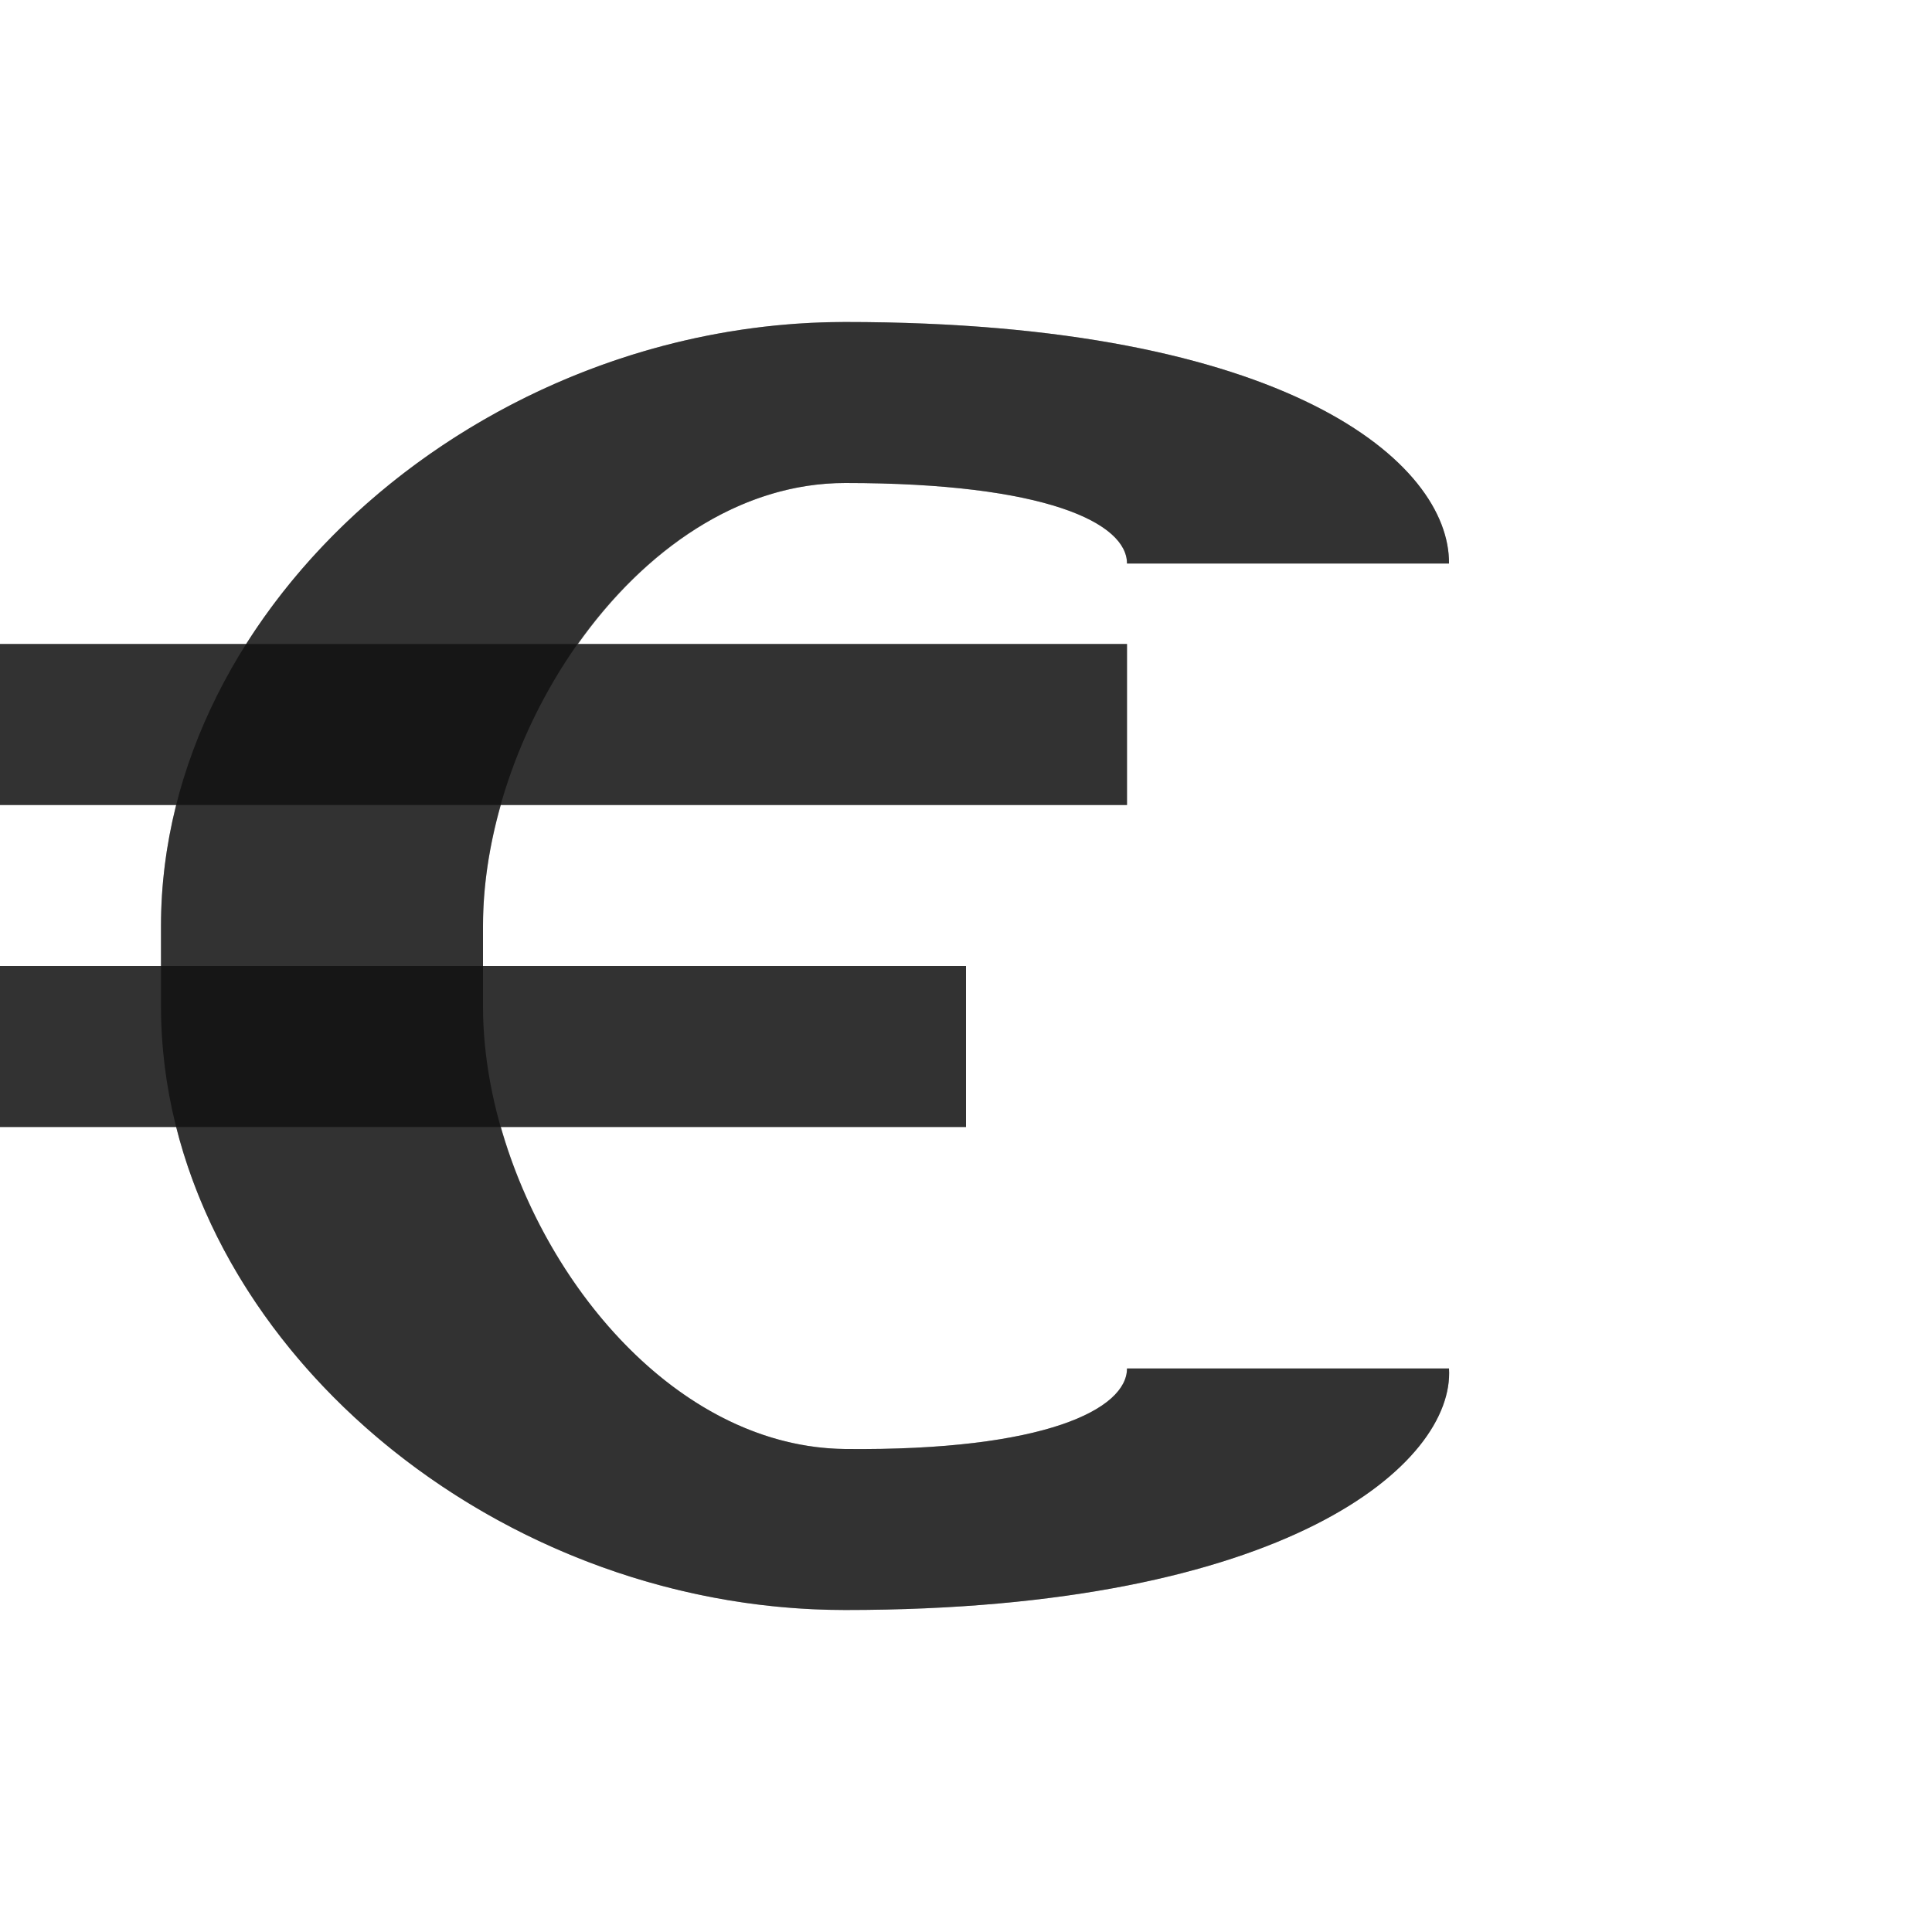
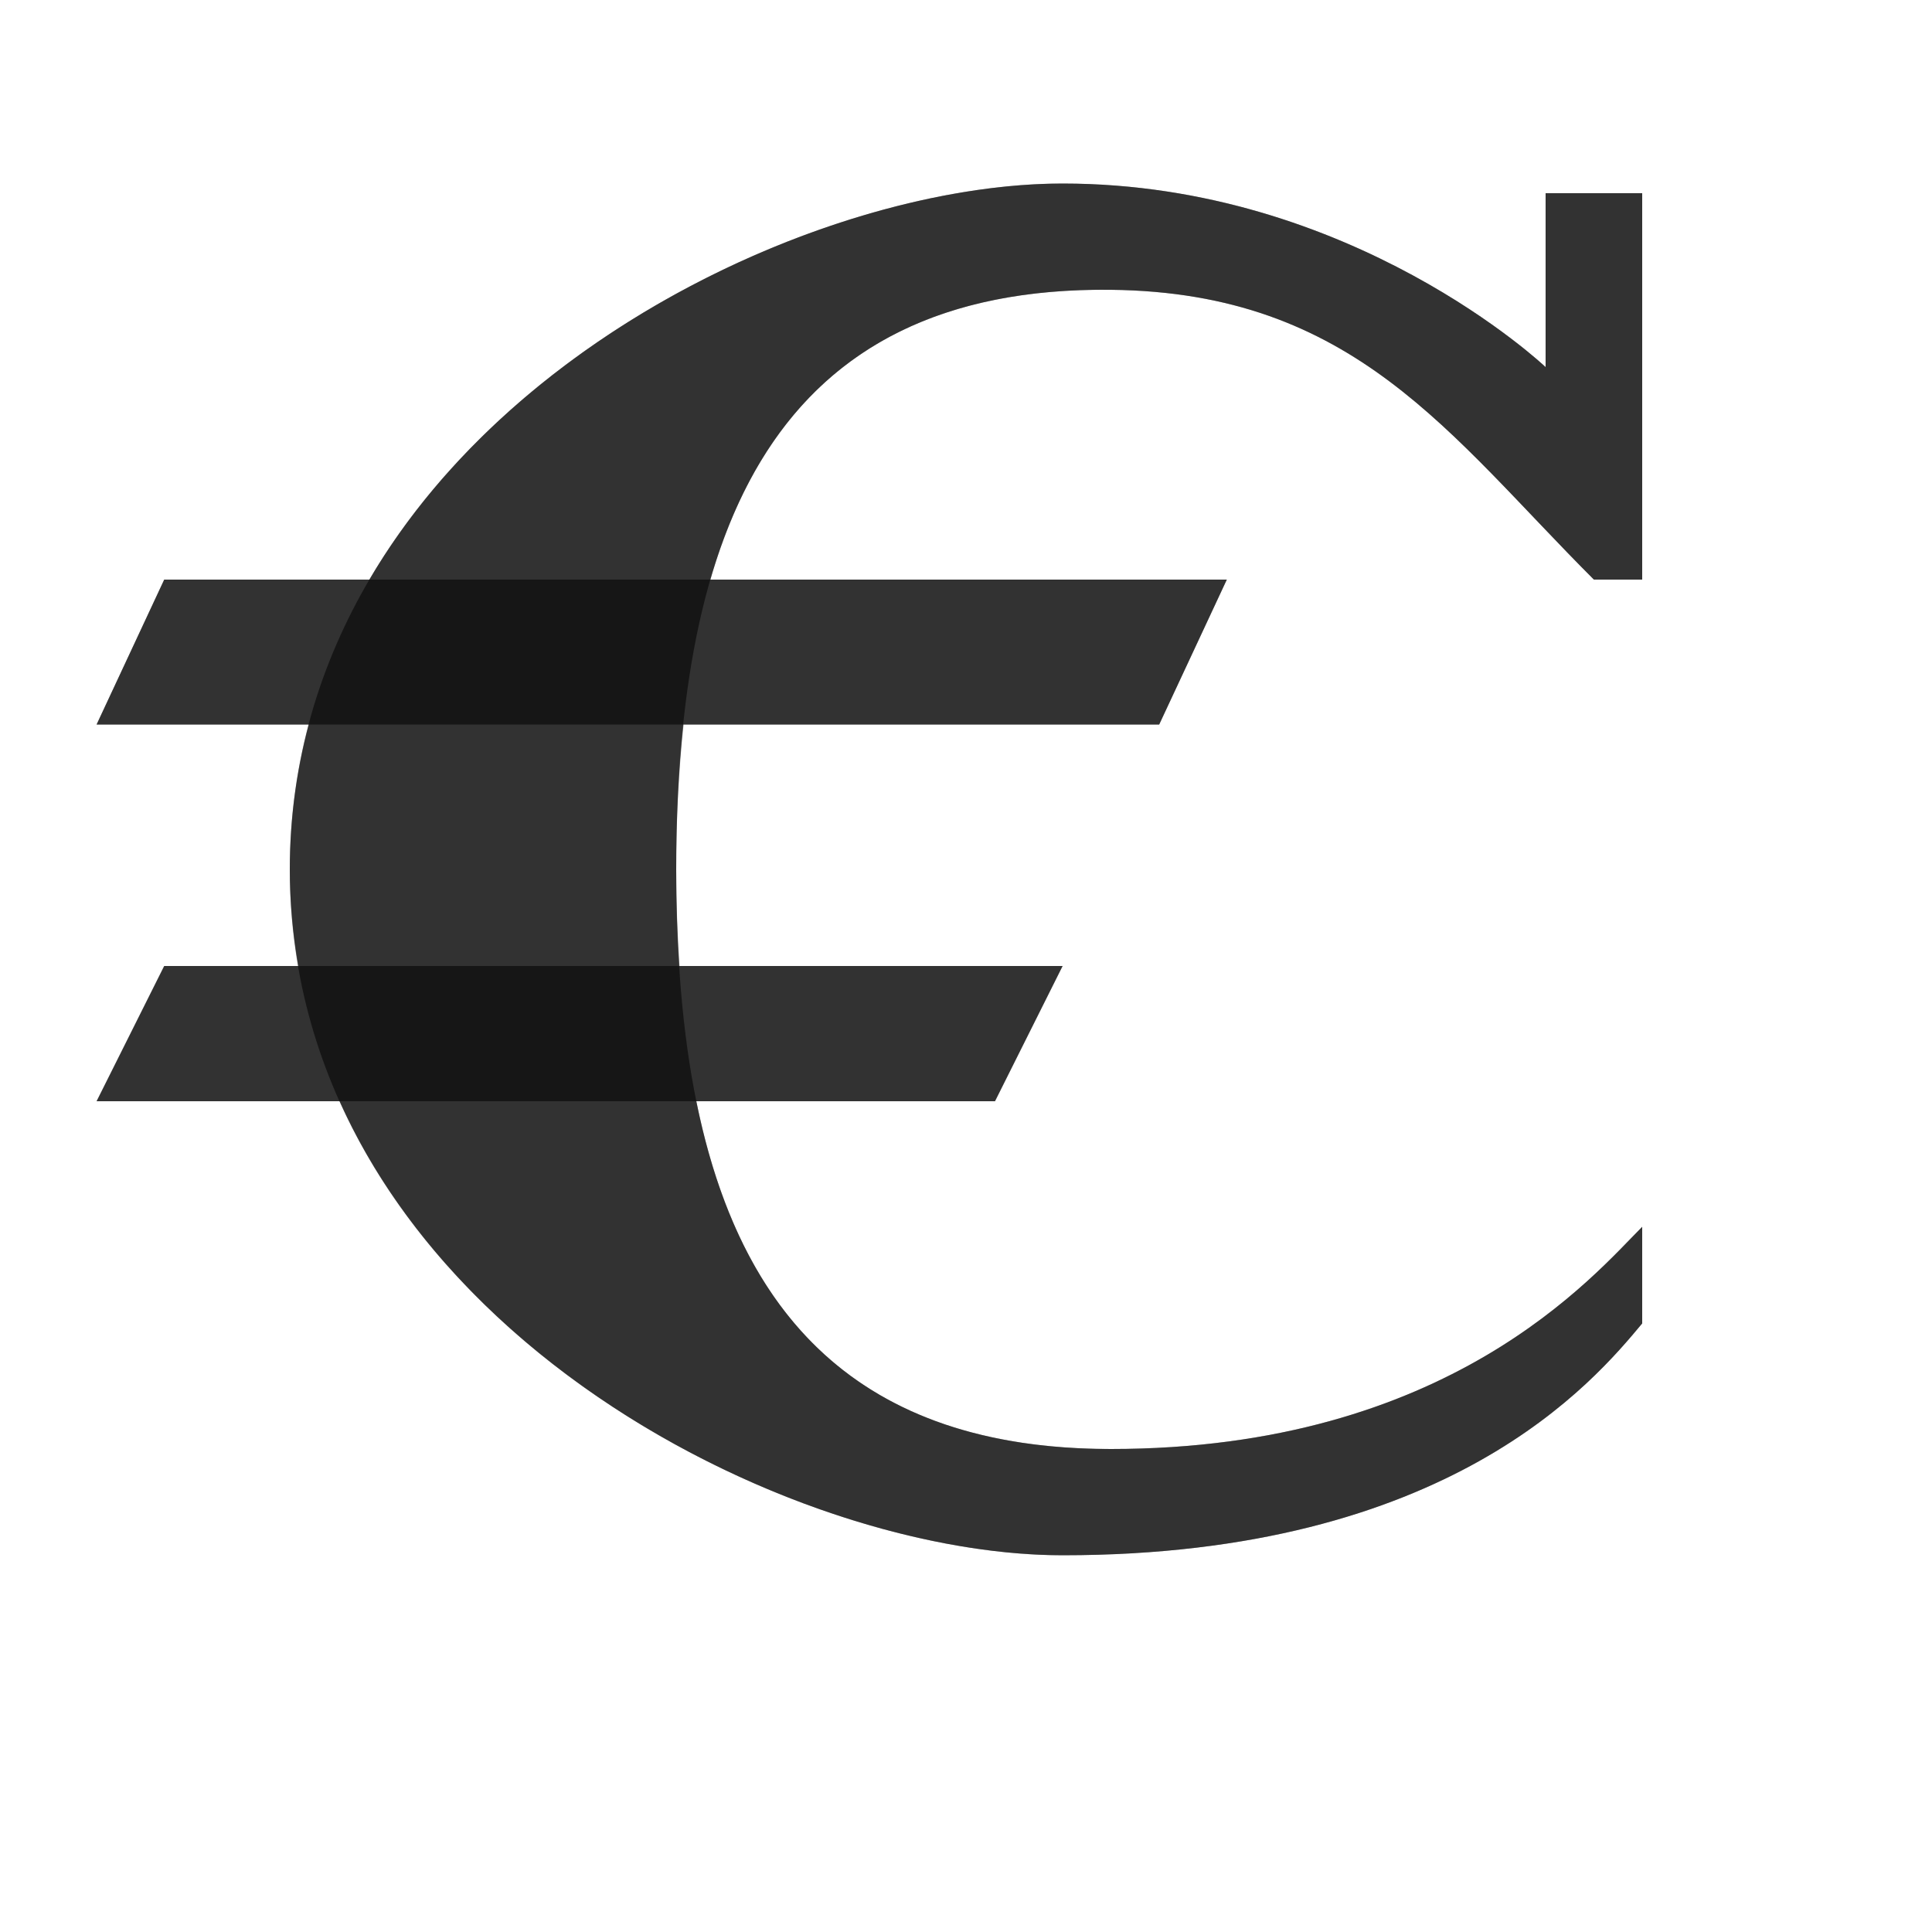
- <svg xmlns="http://www.w3.org/2000/svg" width="1200" height="1200" viewBox="0 0 1200 1200" version="1.1" id="svg1" xml:space="preserve">
+ <svg xmlns="http://www.w3.org/2000/svg" width="2000" height="2000" viewBox="0 0 2000 2000" version="1.1" id="svg1" xml:space="preserve">
  <defs id="defs1" />
  <g id="layer1">
-     <path id="path2-5" style="fill:#000000;fill-opacity:0.555;fill-rule:evenodd;stroke-width:1" d="m 900,350 c 0.527,-62.36 -100,-150 -375,-150 -225,0 -425,175 -425,375 v 50 c 0,200 200,375 425,375 C 800,1000 903.598,908.621 900,850 H 700 c 0,25 -50.443,51.272 -175,50 -124.993,-1.277 -225,-150 -225,-275 v -50 c 0,-125 100,-275 225,-275 C 650,300 700,325 700,350 Z" />
-     <rect style="fill:#000000;fill-opacity:0.555;fill-rule:evenodd;stroke:none;stroke-width:4;stroke-linecap:square;stroke-linejoin:bevel;stroke-miterlimit:4.5;stroke-opacity:0.56;stop-color:#000000" id="rect31771" width="600" height="100" x="0" y="600" />
-     <rect style="fill:#000000;fill-opacity:0.555;fill-rule:evenodd;stroke:none;stroke-width:4;stroke-linecap:square;stroke-linejoin:bevel;stroke-miterlimit:4.5;stroke-opacity:0.56;stop-color:#000000" id="rect31773" width="700" height="100" x="0" y="400" />
-     <path id="path2-5-4" style="fill:#000000;fill-opacity:0.555;fill-rule:evenodd;stroke-width:1" d="M 525 200 C 370.052 200 226.976 283.002 152.895 400 L 0 400 L 0 500 L 109.439 500 C 103.293 524.389 100 549.486 100 575 L 100 600 L 0 600 L 0 700 L 109.439 700 C 151.473 866.791 328.703 1000 525 1000 C 800 1000 903.598 908.621 900 850 L 700 850 C 700 875 649.557 901.272 525 900 C 424.529 898.974 340.321 802.663 311.1 700 L 600 700 L 600 600 L 300 600 L 300 575 C 300 550.515 303.952 525.088 311.062 500 L 700 500 L 700 400 L 359.037 400 C 400.062 342.052 458.947 300 525 300 C 650 300 700 325 700 350 L 900 350 C 900.527 287.64 800 200 525 200 z " />
+     <g id="layer1-4">
+       <g id="layer1-6">
+         <path style="fill:#000000;fill-opacity:0.555;stroke:none;stroke-width:1px;stroke-linecap:butt;stroke-linejoin:miter;stroke-opacity:1" d="m 1700,1370 c -50,60 -200,240 -600,240 -300,0 -800,-260 -800,-710 0,-450 500,-710 800,-710 300,0 500,190 500,190 V 200 h 100 v 400 h -50 C 1500,450 1402.009,302.699 1150,300 800.02,296.252 700,550 700,900 c 0,350 100,600 450,600 350,0 500,-180 550,-230 z" id="path53405" />
+         <path style="fill:#000000;fill-opacity:0.555;stroke:none;stroke-width:1px;stroke-linecap:butt;stroke-linejoin:miter;stroke-opacity:1" d="m 100,750 70,-150 h 1100 l -70,150 z" id="path1731" />
+         <path style="fill:#000000;fill-opacity:0.555;stroke:none;stroke-width:1px;stroke-linecap:butt;stroke-linejoin:miter;stroke-opacity:1" d="m 100,1140 70,-140 h 930 l -70,140 z" id="path1733" />
+         <path id="path53405-3" style="fill:#000000;fill-opacity:0.555;stroke:none;stroke-width:1px;stroke-linecap:butt;stroke-linejoin:miter;stroke-opacity:1" d="M 1100 190 C 874.782 190 536.866 336.549 382.385 600 L 170 600 L 100 750 L 319.666 750 C 307.086 797.358 300 847.322 300 900 C 300 934.509 303.263 967.758 308.828 1000 L 170 1000 L 100 1140 L 351.594 1140 C 486.784 1441.056 858.244 1610 1100 1610 C 1500 1610 1650 1430 1700 1370 L 1700 1270 C 1650 1320 1500 1500 1150 1500 C 886.952 1500 765.154 1358.748 720.854 1140 L 1030 1140 L 1100 1000 L 703.379 1000 C 701.297 967.622 700 934.46 700 900 C 700 847.544 702.592 797.589 707.59 750 L 1200 750 L 1270 600 L 735.395 600 C 789.202 414.491 911.551 297.447 1150 300 C 1402.009 302.699 1500 450 1650 600 L 1700 600 L 1700 200 L 1600 200 L 1600 380 C 1600 380 1400 190 1100 190 z " />
+       </g>
+     </g>
  </g>
</svg>
